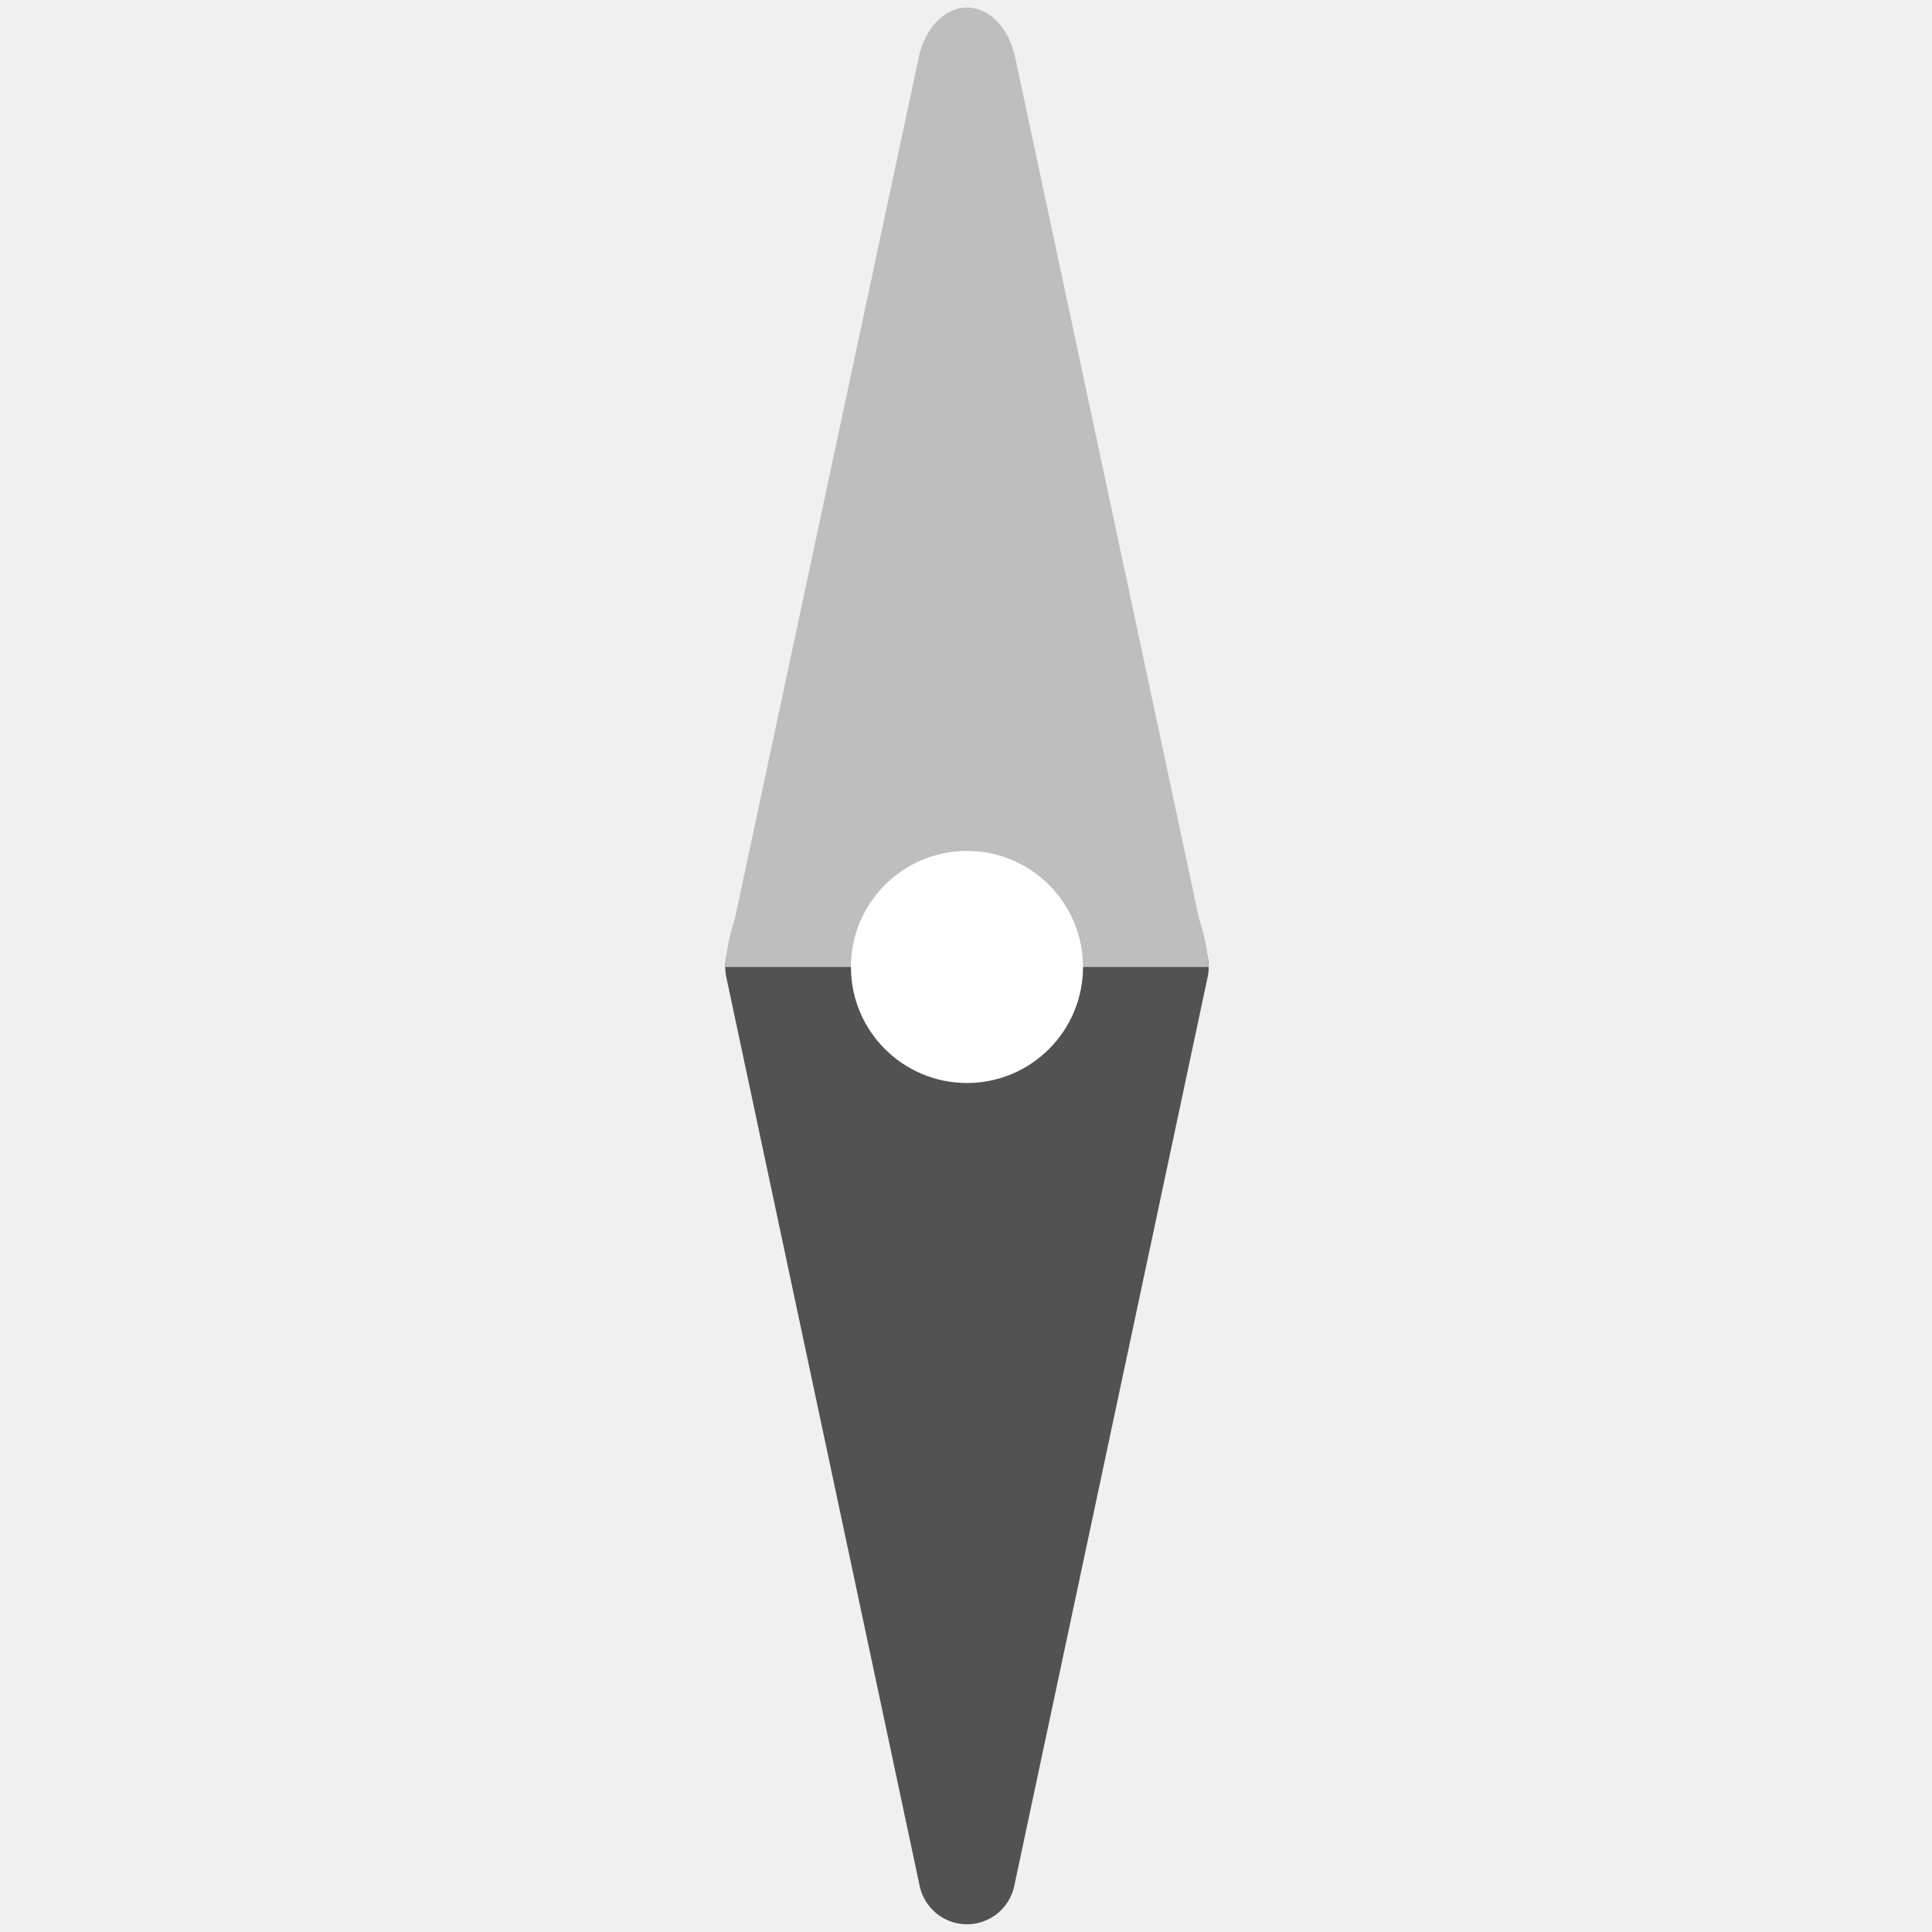
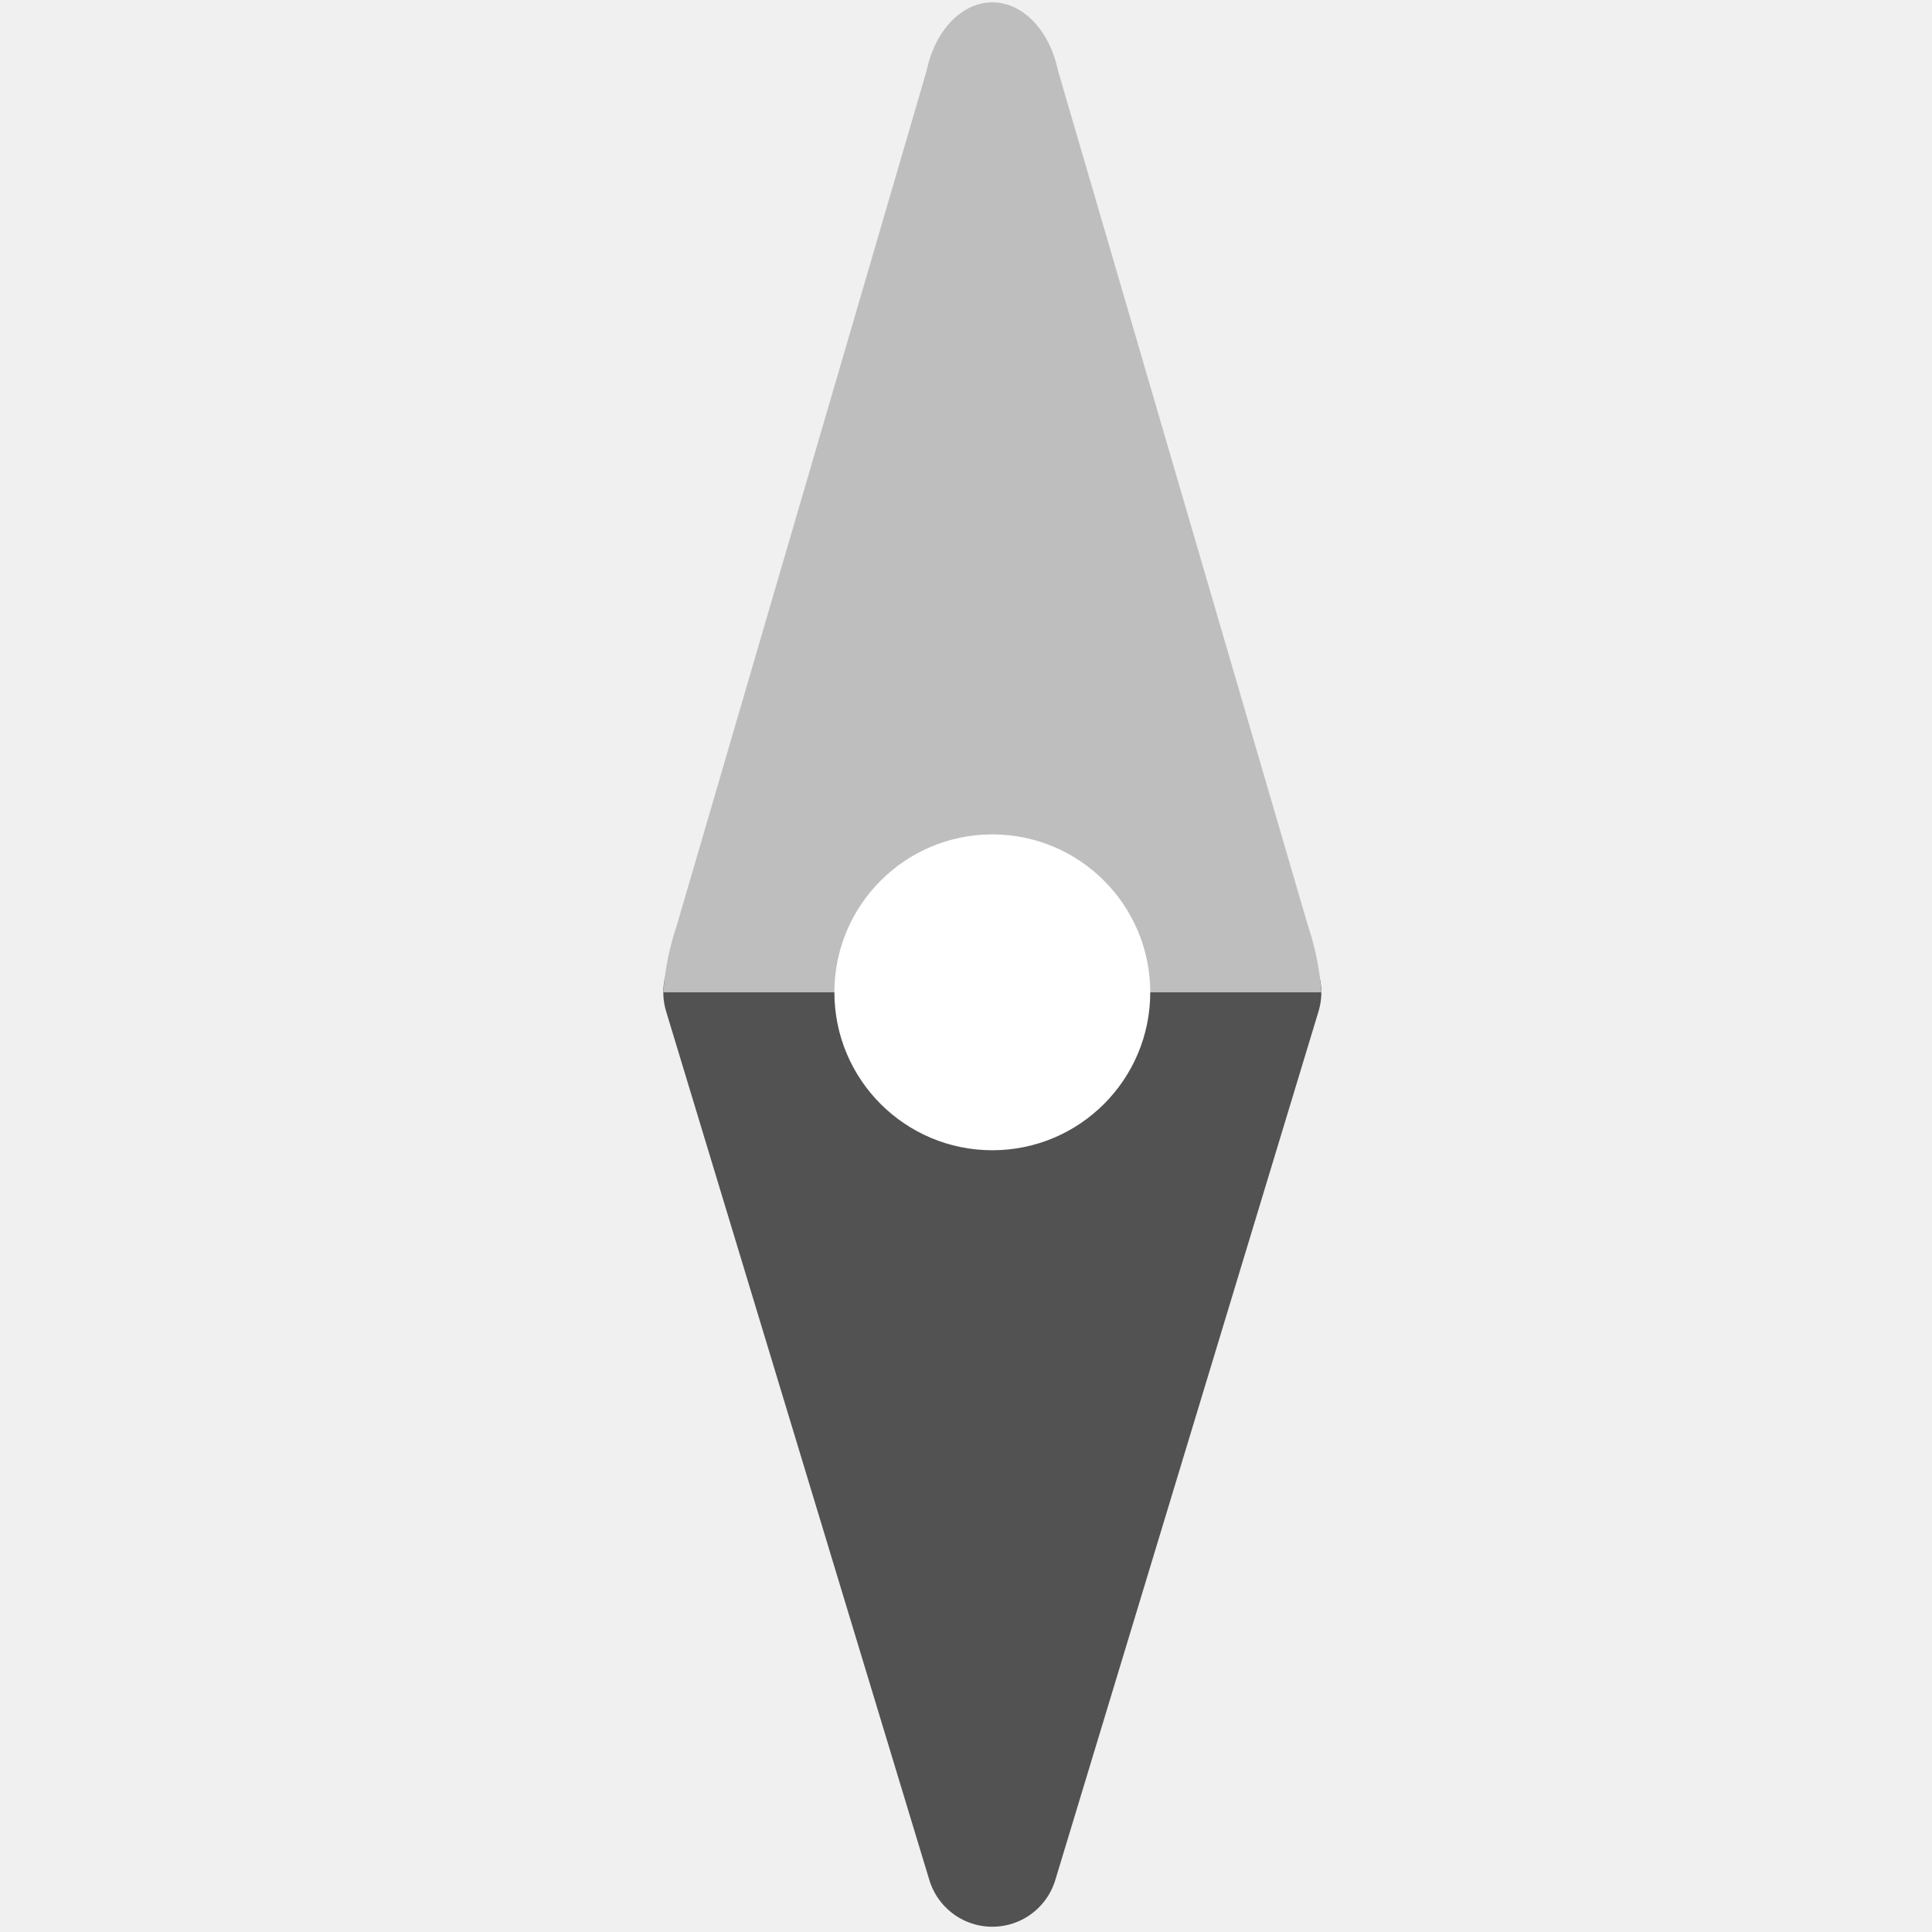
- <svg xmlns="http://www.w3.org/2000/svg" viewBox="0 0 999 999">
+ <svg xmlns="http://www.w3.org/2000/svg" viewBox="123 123 734 734">
  <style>
    
    path.needle	{fill:#525252; stroke-width:50; stroke:#525252; stroke-linejoin:round;}
    path.north {fill:#bebebe; stroke:none;}
    circle.pivot {stroke:none; fill:white;}
  </style>
-   <path class="needle" d="M 400,500 l 200,0 -100,470 z" />
-   <path class="north" d="M500,500 h125 a100,100 0 0 0 -5,-25 l -95,-445 a 26,36 0 0 0 -50,0 l -95,445 a100,100 0 0 0 -5,25z" />
+   <path class="needle" d="M 400,500 l 200,0 -100,330 z" />
+   <path class="north" d="M500,500 h125 a100,100 0 0 0 -5,-25 l -95,-325 a 26,36 0 0 0 -50,0 l -95,325 a100,100 0 0 0 -5,25z" />
  <circle class="pivot" cx="500" cy="500" r="60" />
</svg>
